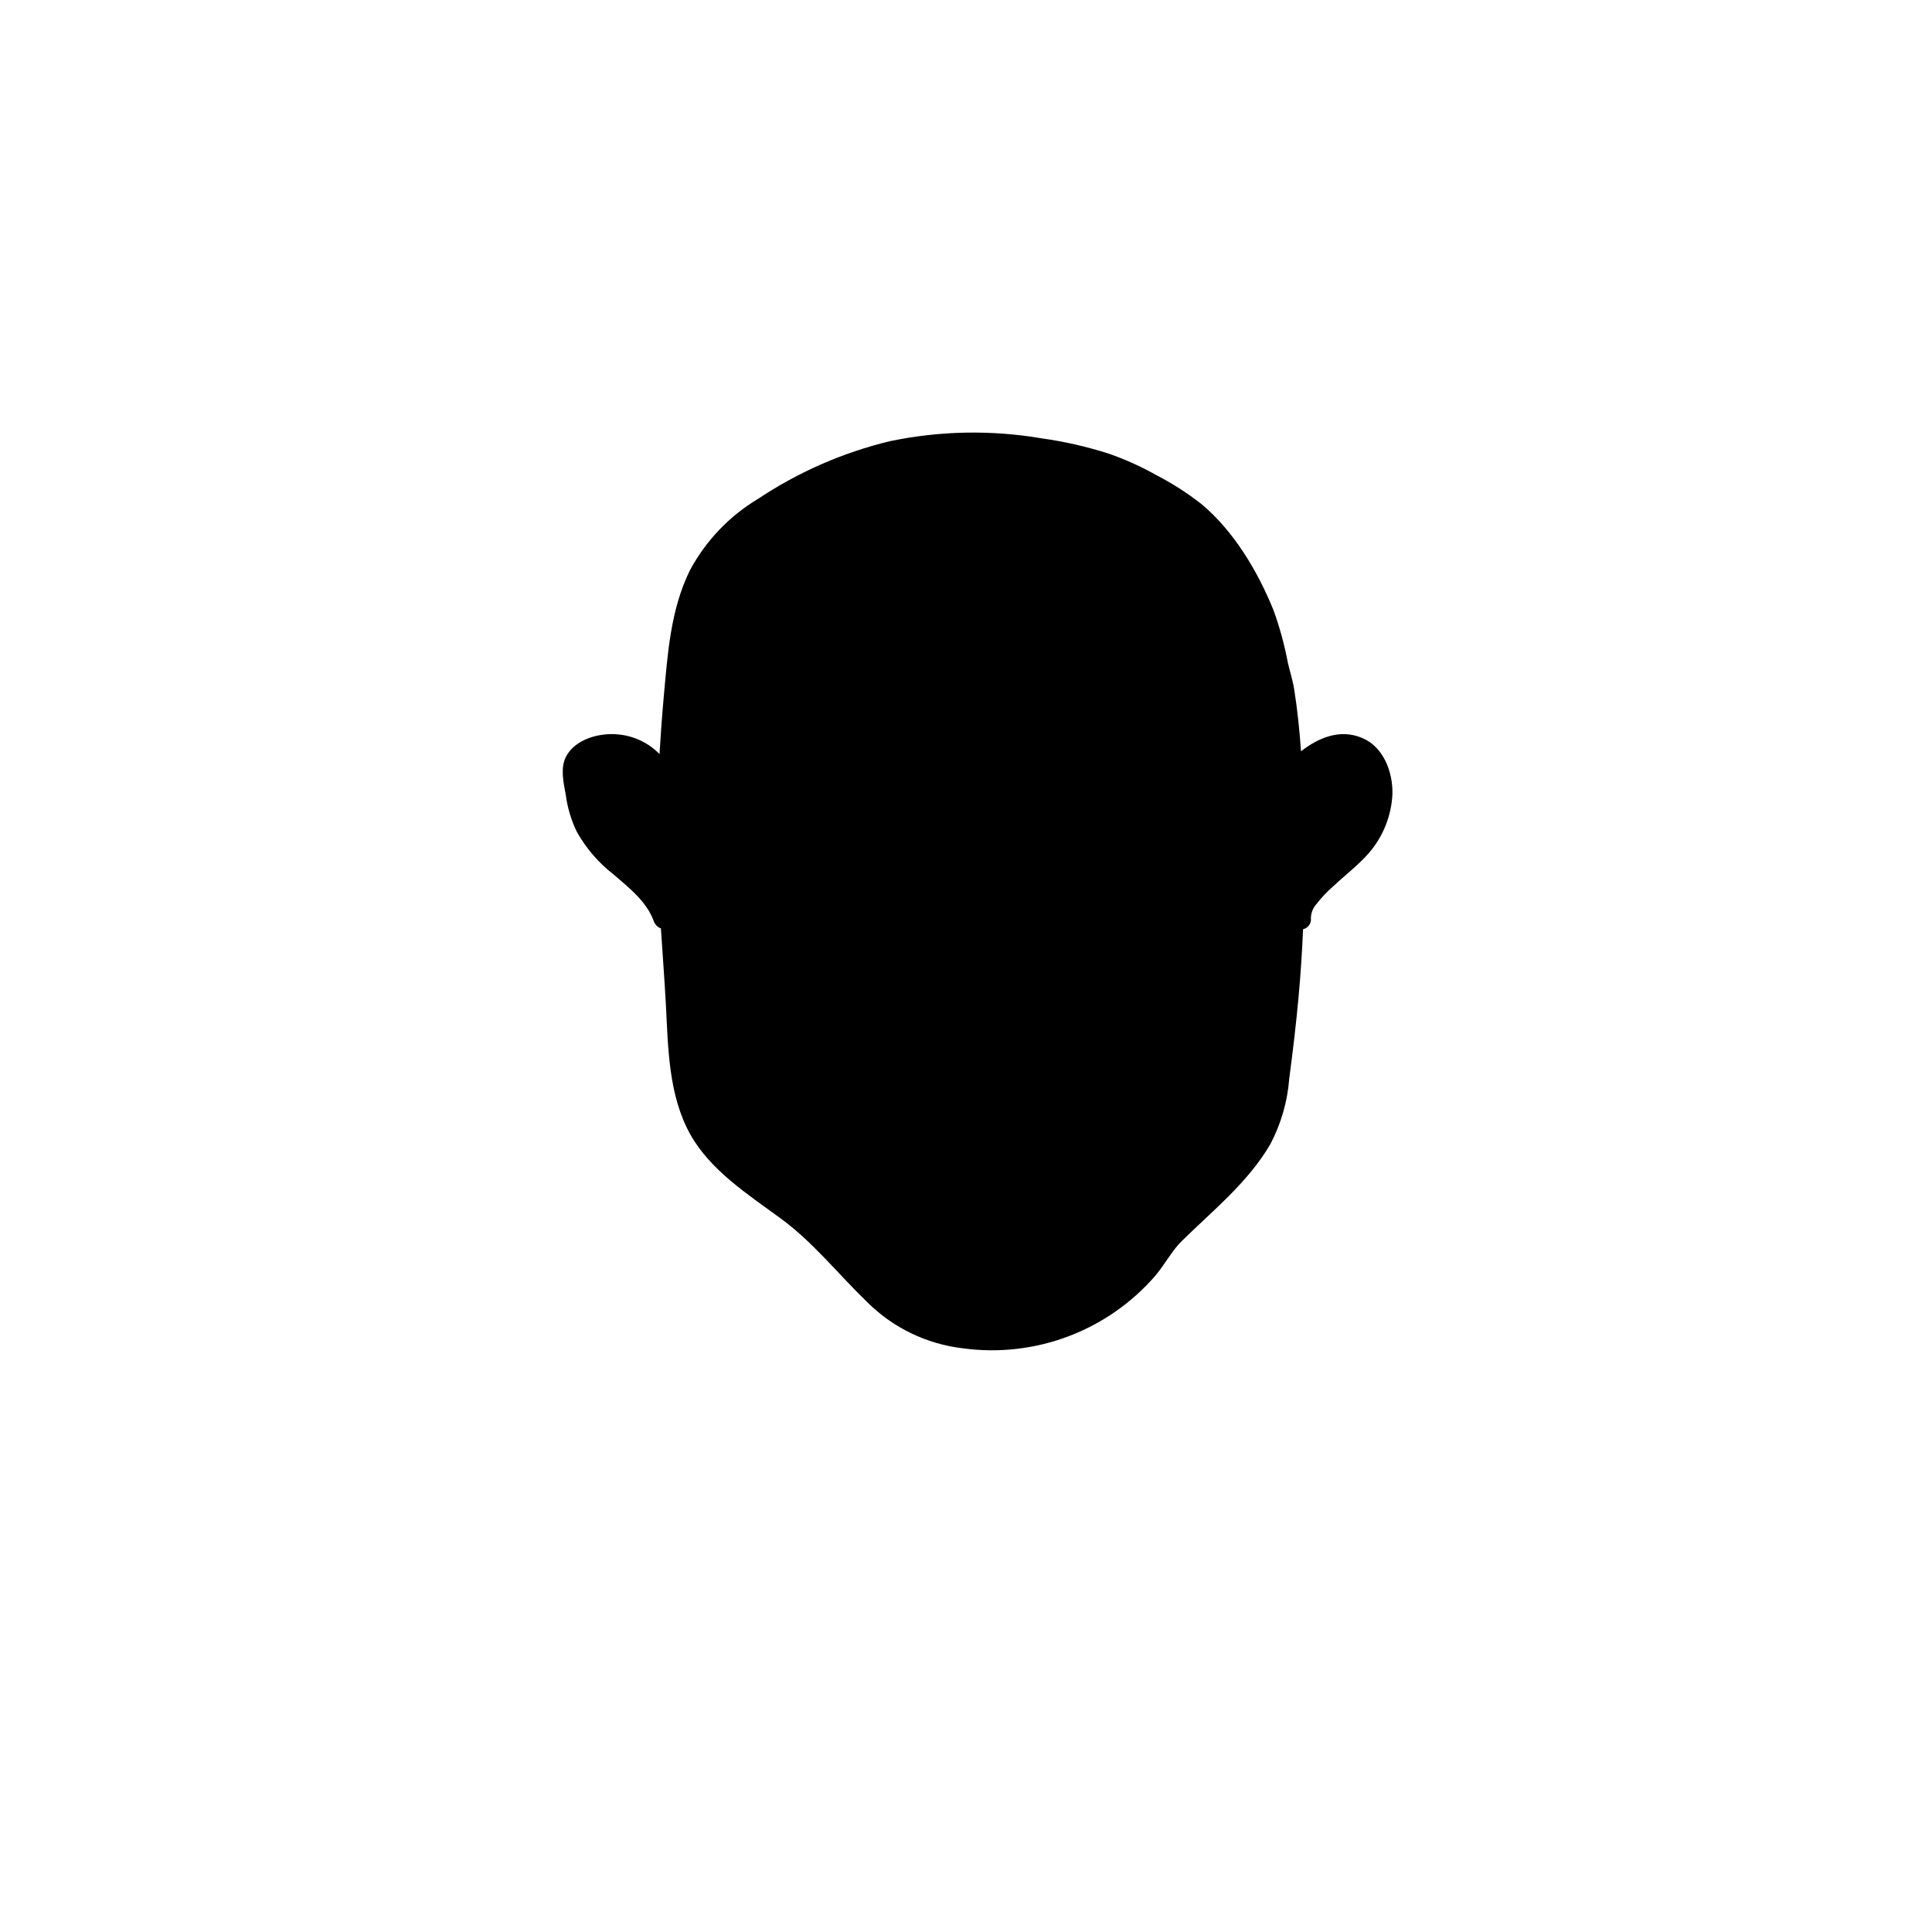
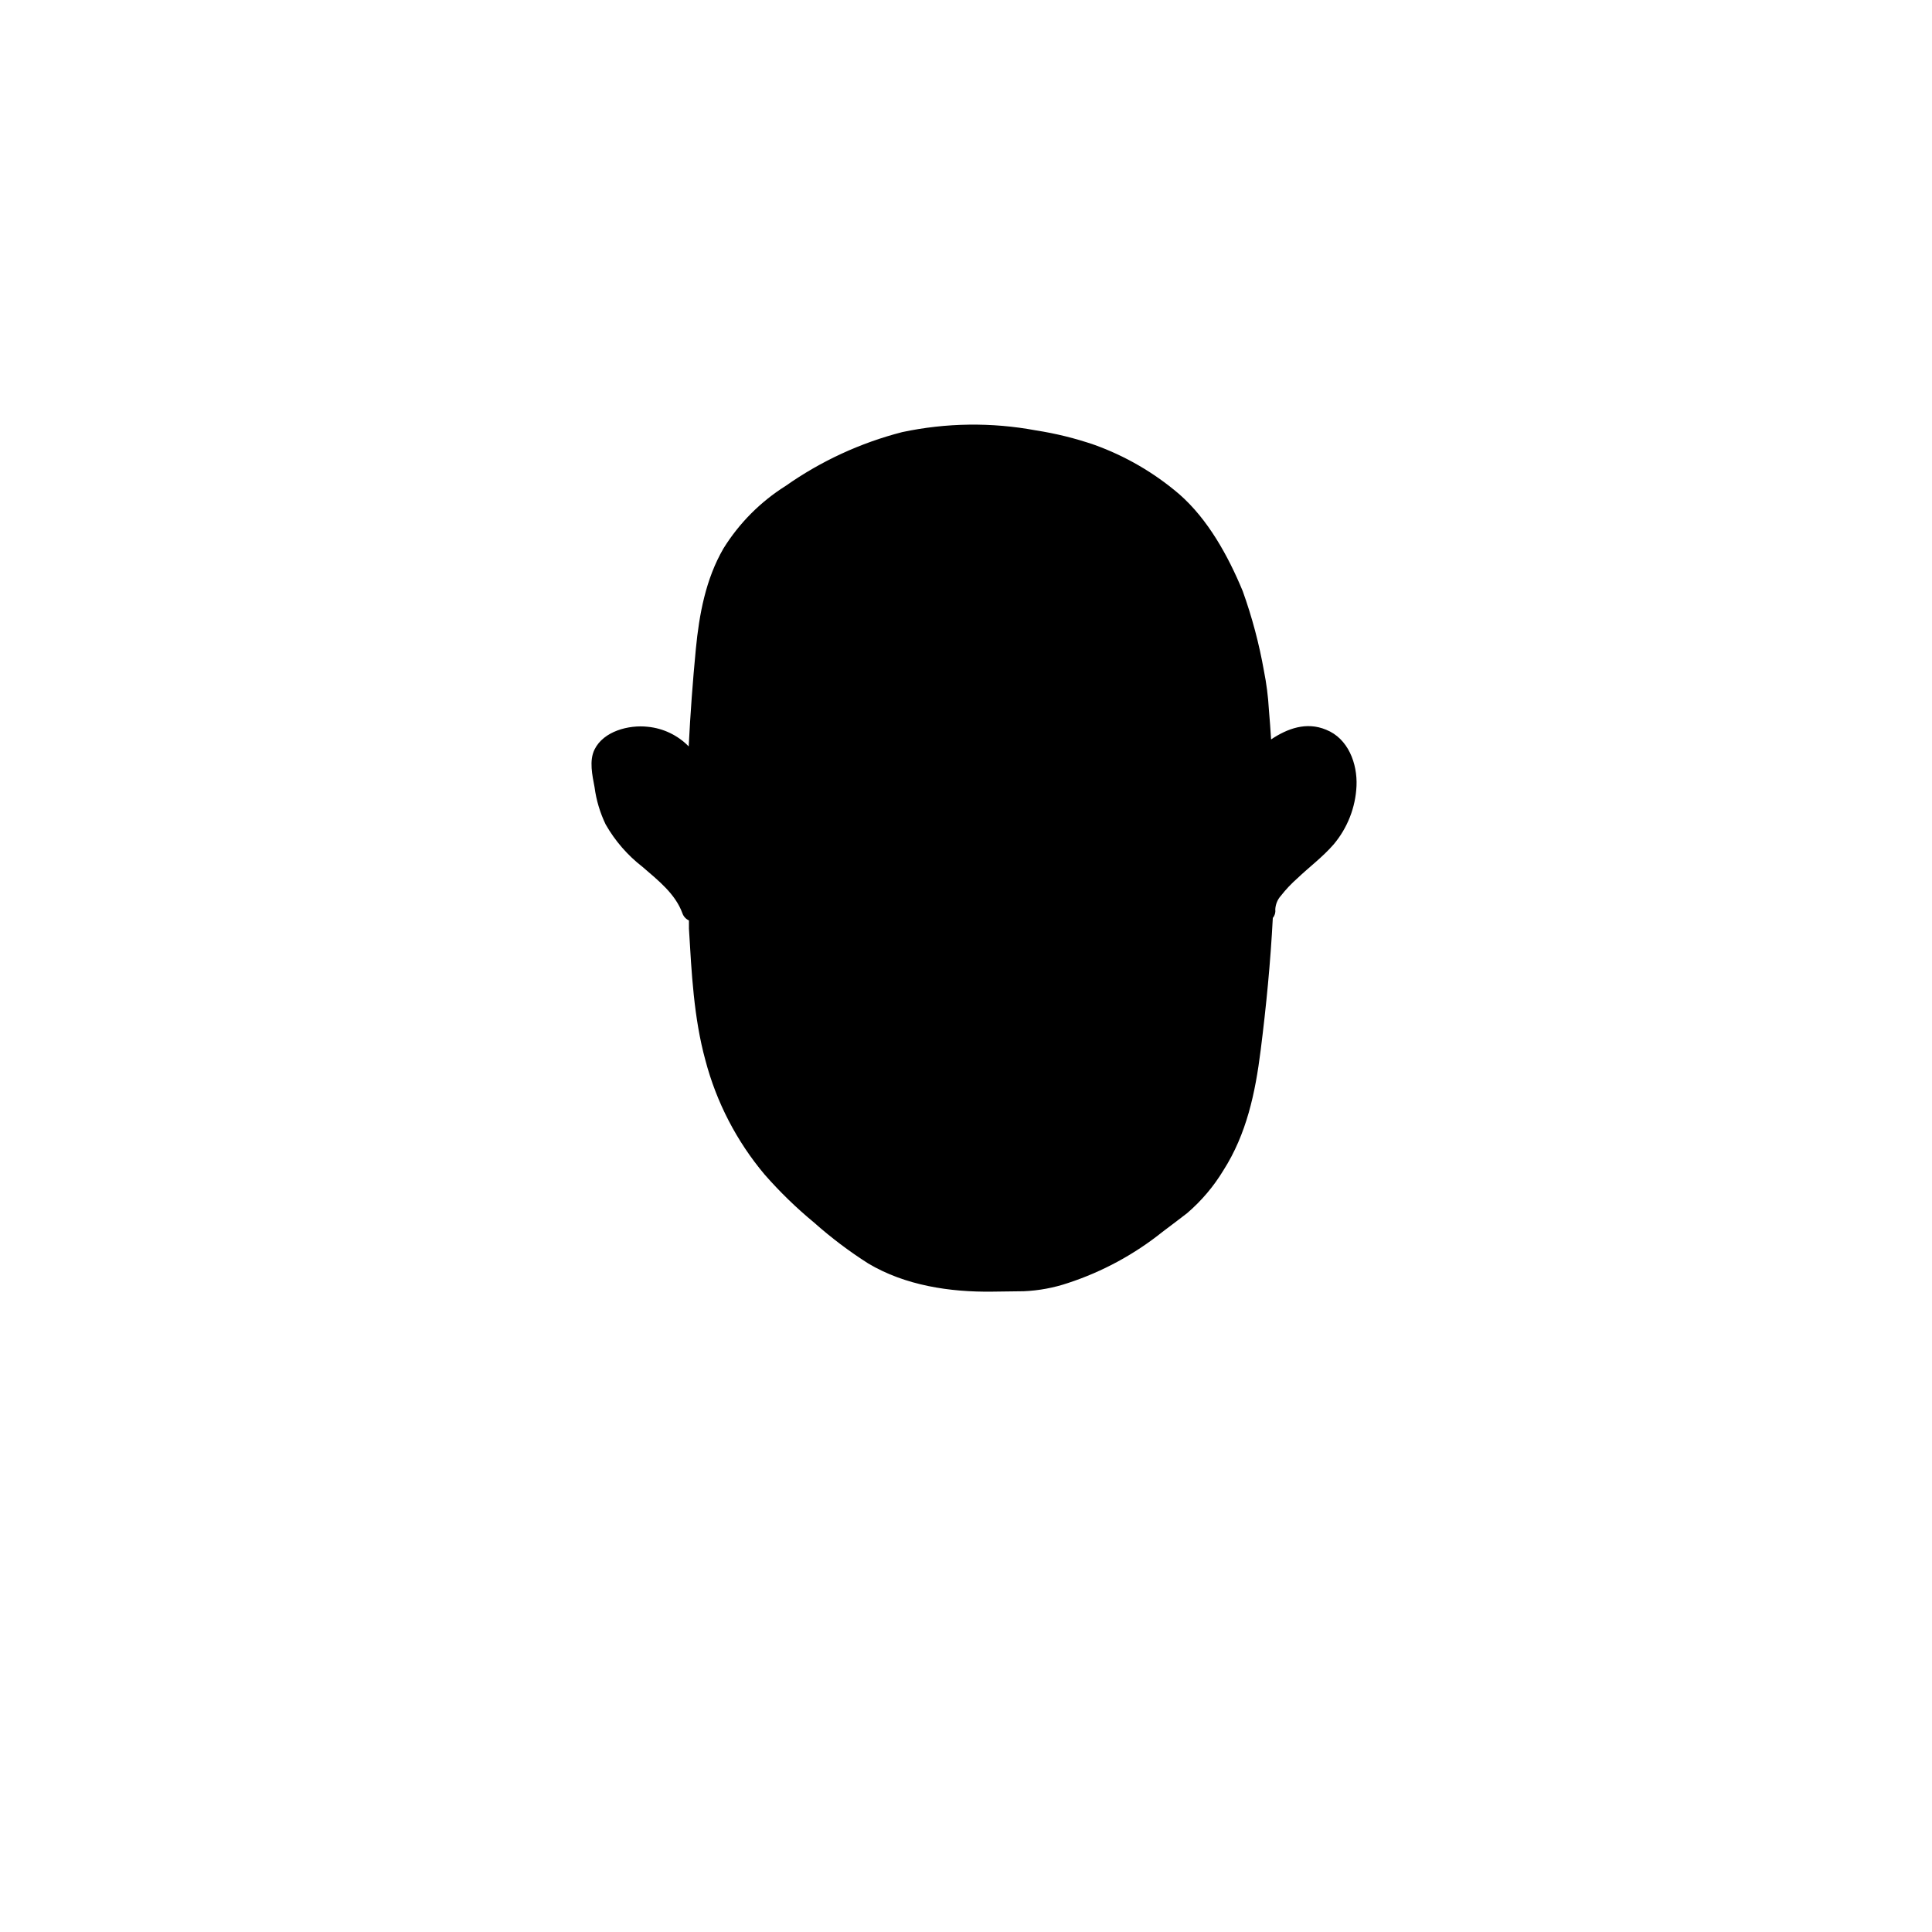
<svg xmlns="http://www.w3.org/2000/svg" viewBox="0 0 235 235">
  <g id="face-3">
    <g class="c-skin">
-       <path d="M167.34,93.6a4.7,4.7,0,0,0-1.49-2,4.61,4.61,0,0,0-4.23-.42,34.53,34.53,0,0,0-4.81,2.7c-.1-1.71-.22-3.45-.37-5.24-.58-7-.76-4.71-1.62-9.46-1.08-6-6.46-14.9-11.22-17.83-5.59-3.44-8.57-5.19-17.32-6.54s-17.85-1-27.32,3.86c-10.07,5.14-14.95,9.1-16.22,21-.51,4.77-.88,9-1.1,13-3.76-1.41-8.64-2.11-10.44-1A2.58,2.58,0,0,0,70.05,93,3.2,3.2,0,0,0,70,94.28a18.73,18.73,0,0,0,1.1,5.46c1.4,3.54,6.68,6.06,10.47,9,.13,3.25.36,6.68.68,10.45.6,7.14,0,15.61,4.87,20.66,6.25,6.46,8.51,6,14.82,12.7,5.39,5.72,8.34,10.19,18.75,10.19a23.75,23.75,0,0,0,21.06-11.87c4.59-4.74,12.26-10.34,13.24-17.16A202.06,202.06,0,0,0,157.12,110c2.64-2.82,7.53-6.08,8.75-7.83C167.59,99.67,168.46,96.4,167.34,93.6Z" />
+       <path d="M163,92.64a4.17,4.17,0,0,0-5.72-2.48c-.9.32-2.65.91-4.08,1.56-.08-1.33-.17-2.68-.28-4.1-.52-7-.69-4.7-1.47-9.45-1-6.06-5.85-14.91-10.17-17.84-5.07-3.43-7.77-5.18-15.71-6.53s-16.18-1-24.76,3.86c-9.14,5.13-13.56,9.1-14.71,21-.5,5.17-.85,9.69-1,14-3-2-8.2-3.35-10.38-2a2.62,2.62,0,0,0-1.14,1.3,3.18,3.18,0,0,0-.08,1.27,19.56,19.56,0,0,0,1.1,5.46c1.78,4.49,7.87,8.51,10.65,12.92.11,2.07.25,4.22.43,6.5.54,7.14,1.44,11.45,4.42,17.67,2.85,5.95,8.94,11.22,15,15.68,4.47,3.28,10.76,4.21,16,4.06,0,0,4.67,0,5-.09a31.39,31.39,0,0,0,13.32-6l4.28-3.28c4.55-4.29,7.06-9.75,8-16.57,1-7.75,1.63-14,1.88-20.1l.14,1.09c-.35-3,6.2-7.06,7.92-9.53S164.15,95.44,163,92.64Z" />
    </g>
-     <path id="stroke" d="M165.61,89.73c-2.66-1.08-5.23,0-7.36,1.65-.18-2.53-.43-5-.83-7.53-.17-1.08-.51-2.12-.76-3.19a41.3,41.3,0,0,0-1.76-6.45c-1.92-4.72-4.8-9.58-8.75-12.89a34.77,34.77,0,0,0-5.56-3.56,34.39,34.39,0,0,0-5.88-2.63,49.08,49.08,0,0,0-8-1.81,49.56,49.56,0,0,0-18.49.35,50.11,50.11,0,0,0-16,7,22.58,22.58,0,0,0-8.28,8.66c-2.39,4.81-2.73,10.23-3.21,15.49-.21,2.3-.37,4.6-.51,6.9a8.05,8.05,0,0,0-4.95-2.38c-2.28-.26-5.34.53-6.45,2.75-.68,1.37-.27,3.15,0,4.6a14.59,14.59,0,0,0,1.36,4.52,17.3,17.3,0,0,0,4.47,5.17c1.88,1.62,4,3.27,4.87,5.66a1.47,1.47,0,0,0,.87.89c.2,3.06.43,6.11.6,9.17.28,5.34.31,11.14,3,15.93,2.45,4.34,7,7.27,10.95,10.16s7,6.77,10.52,10.17A19.72,19.72,0,0,0,117.1,164a26.29,26.29,0,0,0,23.44-8.84c1.13-1.35,2.07-3.1,3.18-4.18,3.78-3.72,8.09-7.16,10.8-11.81a20.52,20.52,0,0,0,2.3-8c.44-3.33.84-6.66,1.14-10,.25-2.71.42-5.42.54-8.14a1.24,1.24,0,0,0,.95-1.38,2.69,2.69,0,0,1,.68-1.69,15.19,15.19,0,0,1,2-2.12c1.45-1.37,3.09-2.6,4.4-4.11a11.82,11.82,0,0,0,2.84-7.18C169.42,93.86,168.27,90.8,165.61,89.73ZM77.89,105.3c-1.81-1.58-3.81-3.08-5-5.22a12.52,12.52,0,0,1-1.28-4.5c-.07-.58-.36-1.62-.09-2.16s.92-.71,1.35-.86a5,5,0,0,1,5.81,2.06,1.36,1.36,0,0,0,1.36.7c-.11,2.64-.17,5.29-.14,7.93,0,1.4.07,2.8.13,4.2A21.71,21.71,0,0,0,77.89,105.3ZM154,129.85c-.36,2.77-.64,5.37-2.06,7.82a30.08,30.08,0,0,1-4.85,5.94c-1.71,1.72-3.51,3.33-5.24,5a9.86,9.86,0,0,0-1.71,2,22.33,22.33,0,0,1-14.61,10.12c-4.48.9-9.83.77-13.94-1.43-3.61-1.94-6.15-5.31-8.93-8.21A46.83,46.83,0,0,0,97,146.07c-1.57-1.2-3.22-2.28-4.75-3.53a23.56,23.56,0,0,1-5.53-5.7,18.78,18.78,0,0,1-2.22-7.14c-.36-2.63-.43-5.29-.58-7.94-.16-3-.46-6-.64-8.94-.35-5.76-.47-11.52-.25-17.28a141.14,141.14,0,0,1,1.52-18,19.88,19.88,0,0,1,4.6-10.45C92,64,95.73,62,99.4,60.08a40.57,40.57,0,0,1,17.94-4.49,52,52,0,0,1,8.54.62,38.83,38.83,0,0,1,13.19,4.14,28.76,28.76,0,0,1,5.3,3.39,26.53,26.53,0,0,1,4.53,5.43,34.63,34.63,0,0,1,3.42,6.66,50.18,50.18,0,0,1,1.51,5.91,63.45,63.45,0,0,1,1.43,11.19A189.89,189.89,0,0,1,154,129.85Zm10.33-28.15c-1.48,1.67-3.32,3-4.9,4.58l-.75.77c0-1.67,0-3.34,0-5,0-2.35-.1-4.73-.2-7.1a1.72,1.72,0,0,0,.56-.33,7.84,7.84,0,0,1,3.93-2.29,2.75,2.75,0,0,1,3.07,2A8,8,0,0,1,164.32,101.7Z" />
+     <path id="stroke" d="M161.3,88.76c-2.39-1-4.7-.15-6.69,1.18-.08-1.22-.16-2.43-.27-3.65a33.8,33.8,0,0,0-.6-4.69,59.28,59.28,0,0,0-2.58-9.7c-1.76-4.25-4.21-8.72-7.72-11.79a33.09,33.09,0,0,0-10.32-6A41.38,41.38,0,0,0,126,52.35a41.59,41.59,0,0,0-16.26.21A43.44,43.44,0,0,0,95.57,59.1,23.84,23.84,0,0,0,88,66.71c-2.16,3.72-2.95,8-3.36,12.22q-.57,5.92-.87,11.86a8.06,8.06,0,0,0-5-2.39c-2.28-.25-5.35.53-6.45,2.76-.68,1.37-.27,3.15,0,4.6a14.93,14.93,0,0,0,1.35,4.52,17.44,17.44,0,0,0,4.48,5.16c1.88,1.63,4,3.27,4.86,5.66a1.5,1.5,0,0,0,.79.86c0,.34,0,.68,0,1,.32,5.35.58,10.82,2,16A35.69,35.69,0,0,0,93,142.86a51.82,51.82,0,0,0,6,5.83,51.83,51.83,0,0,0,6.62,5c4.48,2.67,9.93,3.49,15.07,3.42l3.84-.05a19.46,19.46,0,0,0,5.38-1,36.63,36.63,0,0,0,11.49-6.22c1-.76,2-1.5,3-2.28a21.5,21.5,0,0,0,4.4-5.19c2.84-4.45,3.89-9.45,4.54-14.61.68-5.37,1.2-10.74,1.48-16.11a1.29,1.29,0,0,0,.3-1,2.67,2.67,0,0,1,.68-1.69,15.81,15.81,0,0,1,2-2.12c1.45-1.38,3.09-2.6,4.41-4.12A11.87,11.87,0,0,0,165,95.6C165.12,92.9,164,89.83,161.3,88.76ZM81.4,104.34c-1.8-1.59-3.81-3.08-5-5.22a12.45,12.45,0,0,1-1.29-4.5A4.86,4.86,0,0,1,75,92.45c.22-.43.93-.7,1.36-.85a5,5,0,0,1,5.8,2.05,1.38,1.38,0,0,0,1.4.7q-.2,6.06,0,12.13A22.75,22.75,0,0,0,81.4,104.34Zm70.09,13.22c-.47,5.32-.8,10.89-2.15,16.07A23.64,23.64,0,0,1,142.91,145a52.54,52.54,0,0,1-6,4.49c-3.51,2.33-7.95,4.48-12.23,4.56a50.28,50.28,0,0,1-10.48-.44,21.75,21.75,0,0,1-6.7-2.31,44.85,44.85,0,0,1-6.52-4.88c-3.91-3.3-7.59-7-9.79-11.71a41.81,41.81,0,0,1-3.76-13.5,189.64,189.64,0,0,1-.66-32.06c.31-5.08.45-10.39,1.64-15.37A18.35,18.35,0,0,1,93,65a37,37,0,0,1,9.24-6.42,33.45,33.45,0,0,1,15.73-4,44.85,44.85,0,0,1,7.23.62,33,33,0,0,1,11.75,4,29.52,29.52,0,0,1,4.58,3.15,23.22,23.22,0,0,1,4,5,33.77,33.77,0,0,1,4.7,12.07c.44,2.46,1,4.74,1.19,7.25A184.77,184.77,0,0,1,151.49,117.56ZM160,100.73c-1.48,1.68-3.31,3-4.9,4.59,0,0,0,0-.06.06.06-3.3,0-6.61-.12-9.93,0-.63-.07-1.27-.1-1.91a7.52,7.52,0,0,1,3.8-2.17,2.74,2.74,0,0,1,3.07,2C162.6,95.78,161.6,98.93,160,100.73Z" />
  </g>
</svg>
